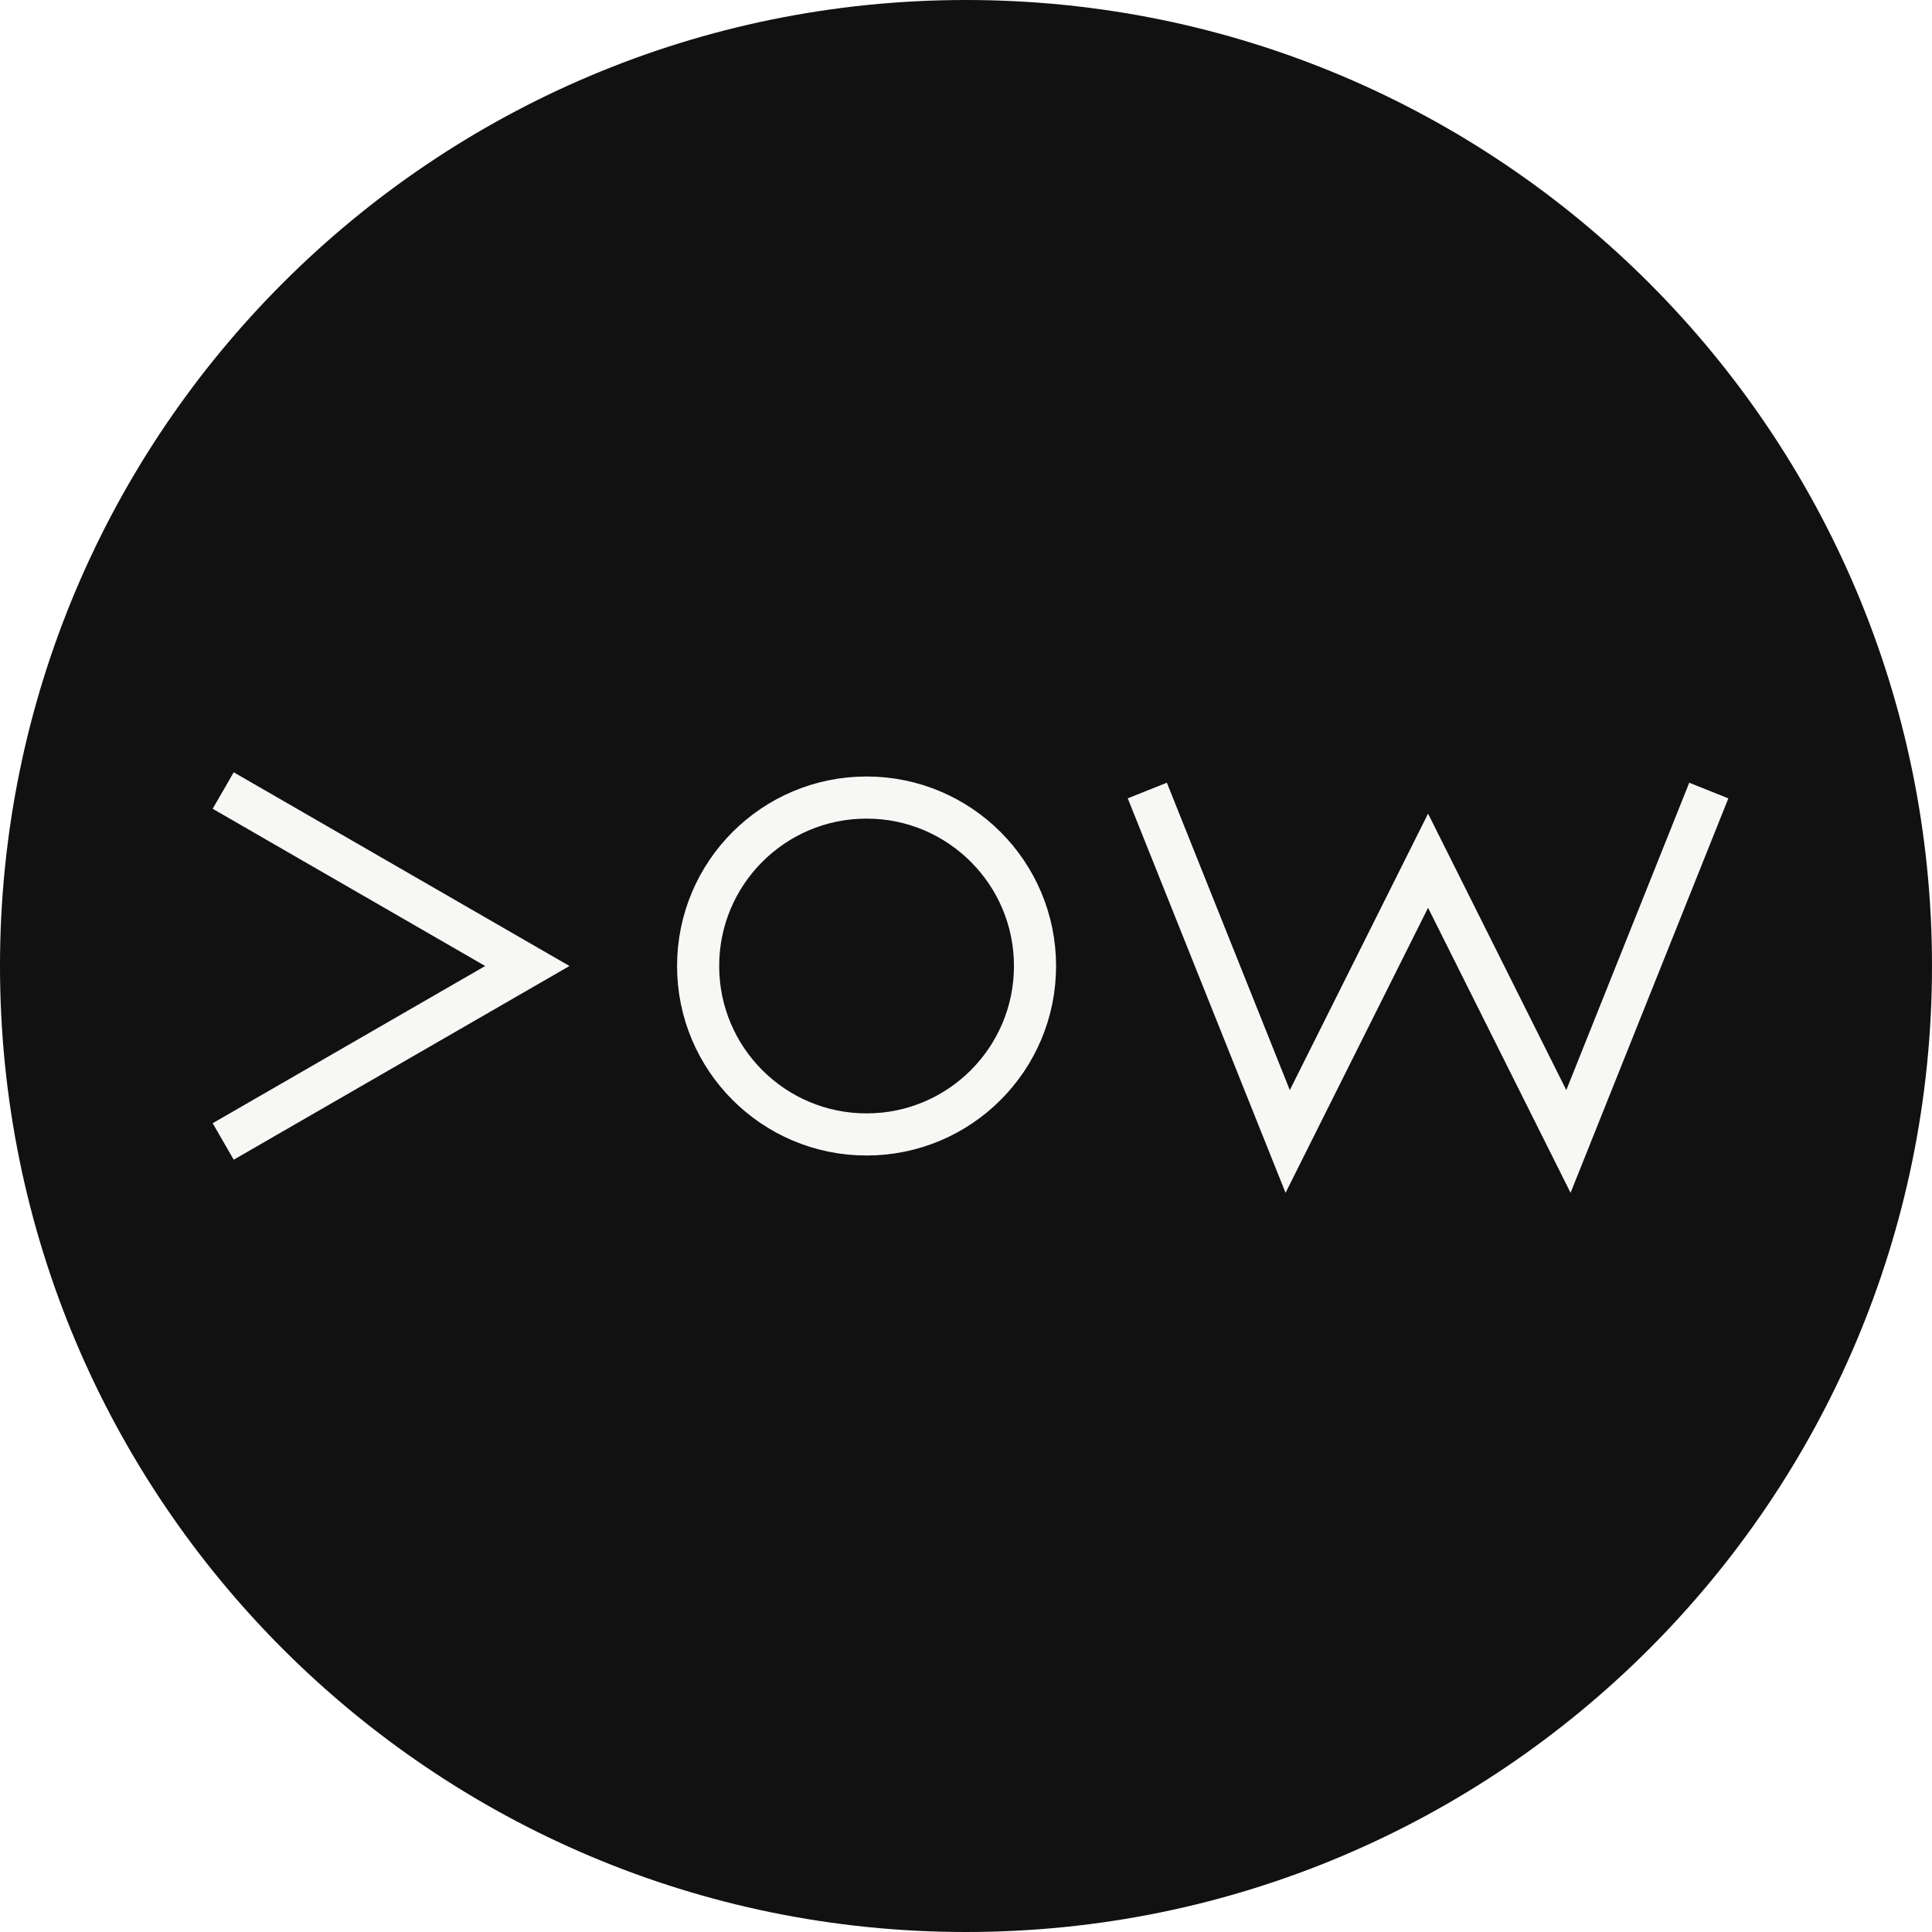
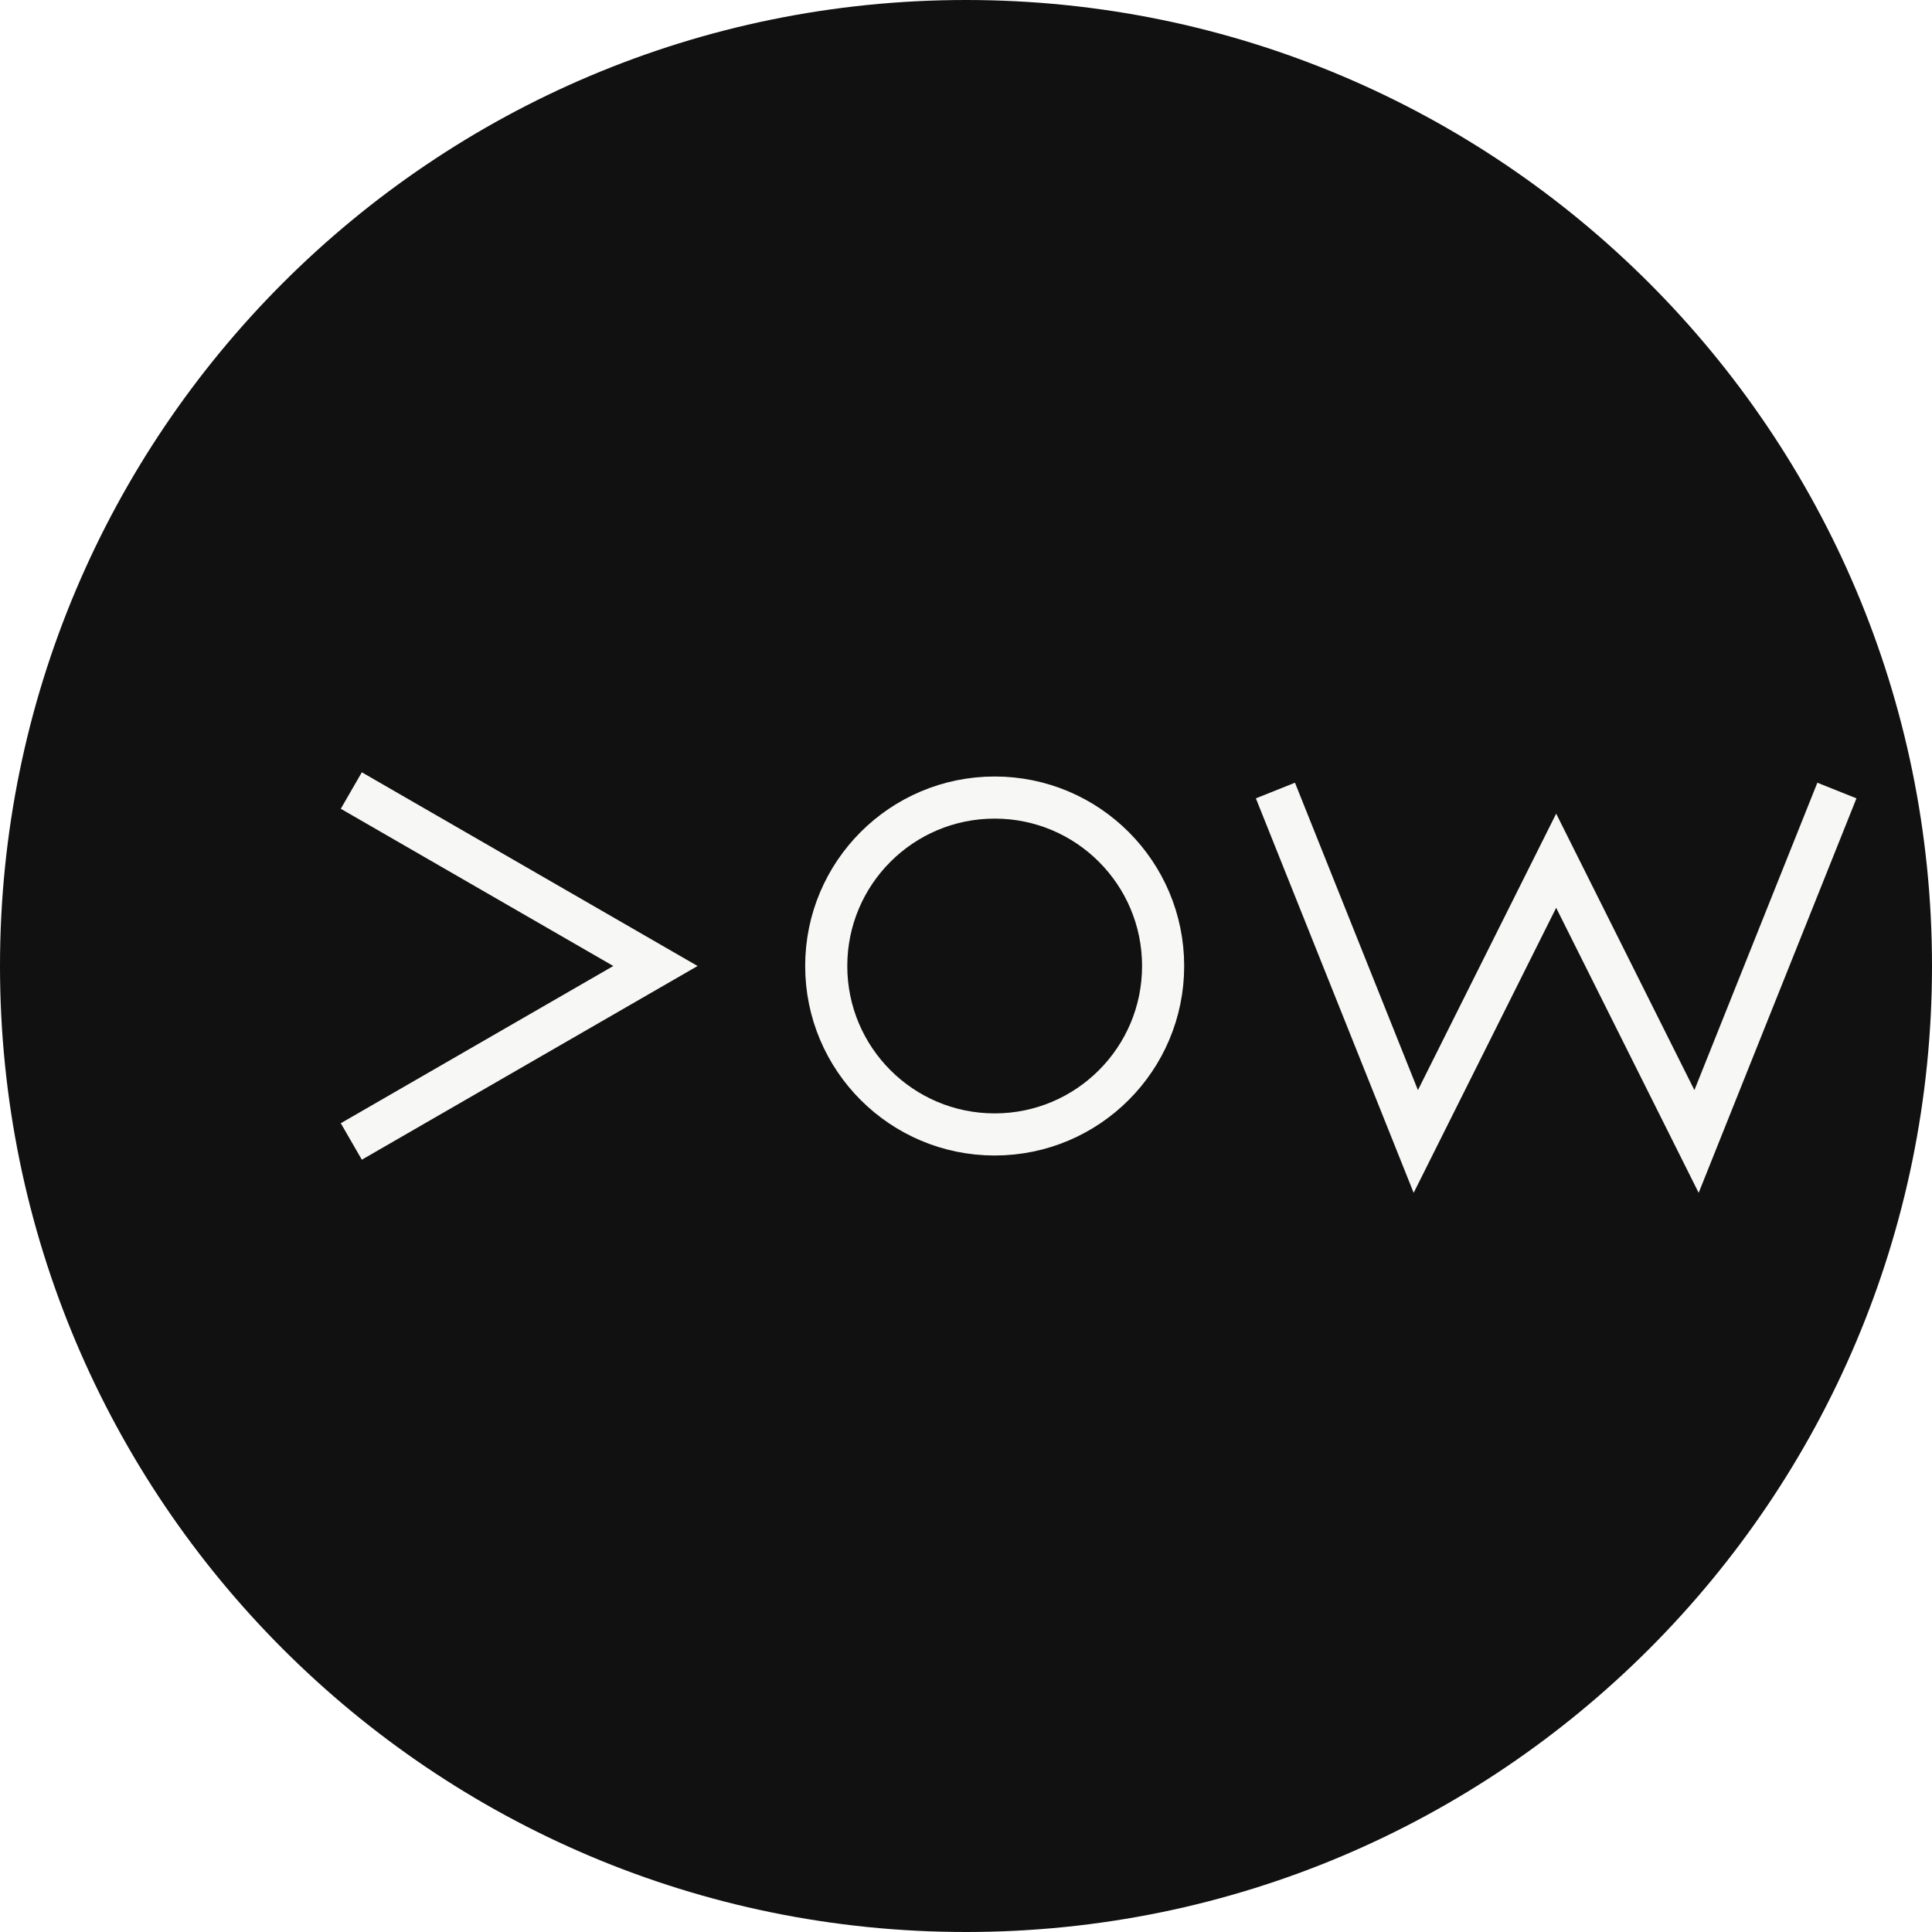
<svg xmlns="http://www.w3.org/2000/svg" viewBox="0 0 512 512" role="img" aria-label="VOW icon">
  <circle cx="256" cy="256" r="256" fill="#111111" />
-   <g transform="translate(25.05 163) scale(.62)" fill="none" stroke="#F7F7F5" stroke-width="18" stroke-linecap="butt" stroke-linejoin="miter">
+   <g transform="translate(59 163) scale(.62)" fill="none" stroke="#F7F7F5" stroke-width="18" stroke-linecap="butt" stroke-linejoin="miter">
    <path d="M55 75 L185 150 L55 225" />
    <circle cx="330" cy="150" r="72" />
    <path d="M450 75 L510 225 L570 105 L630 225 L690 75" />
  </g>
</svg>
